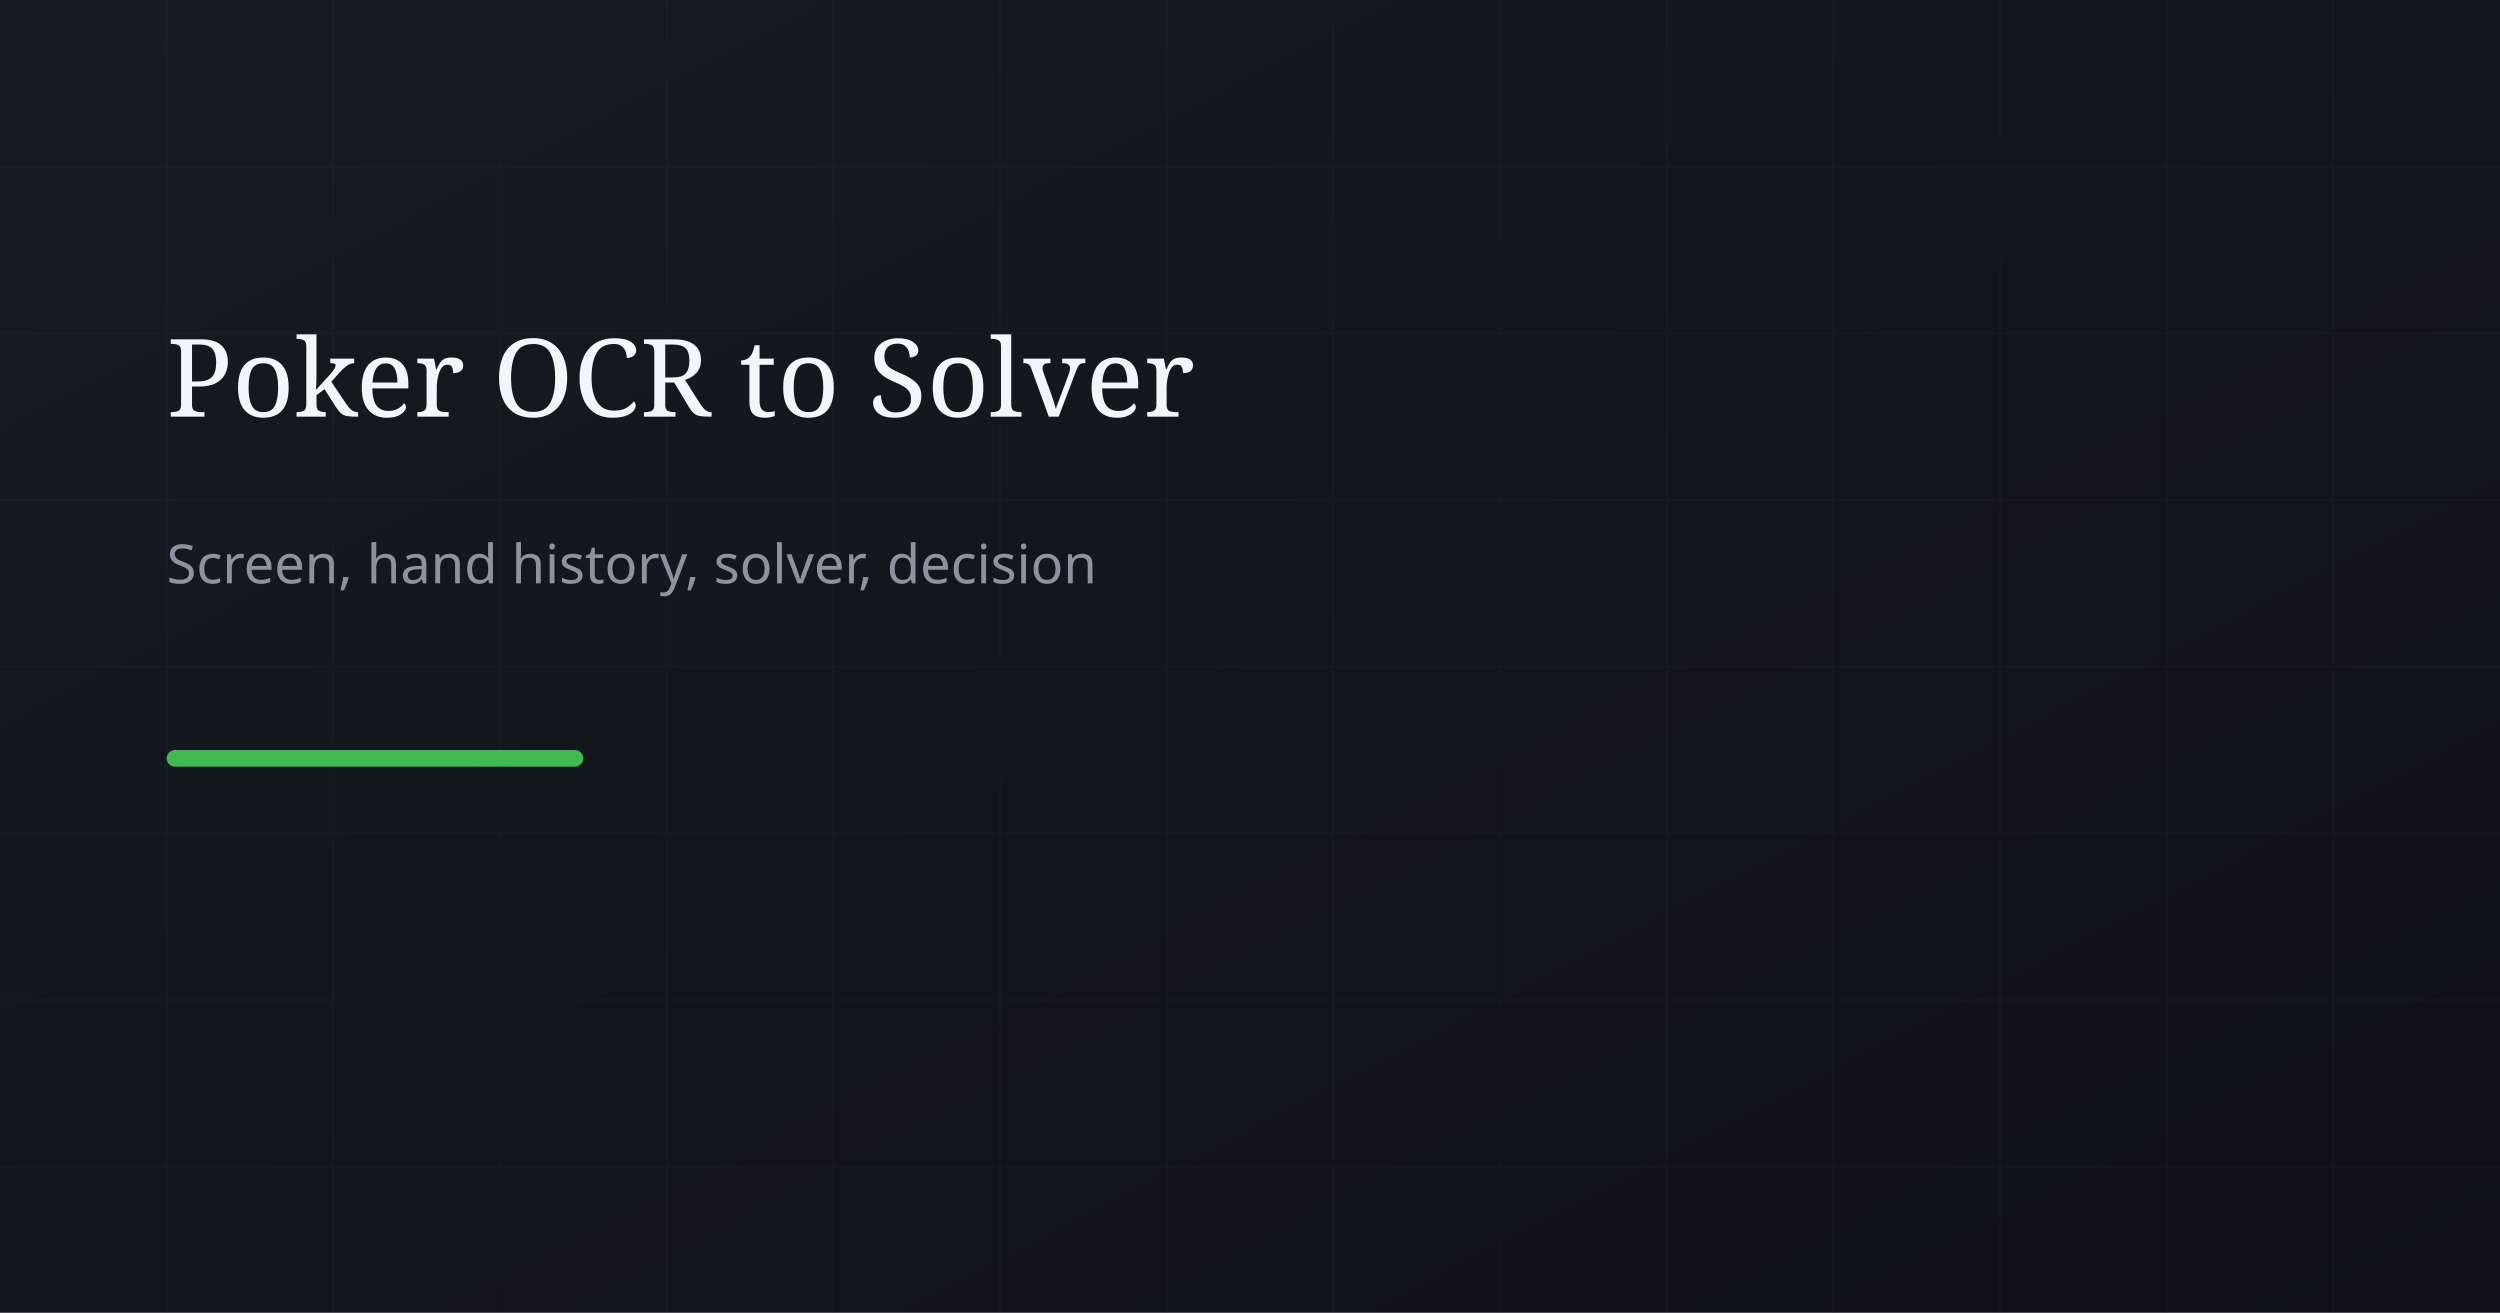
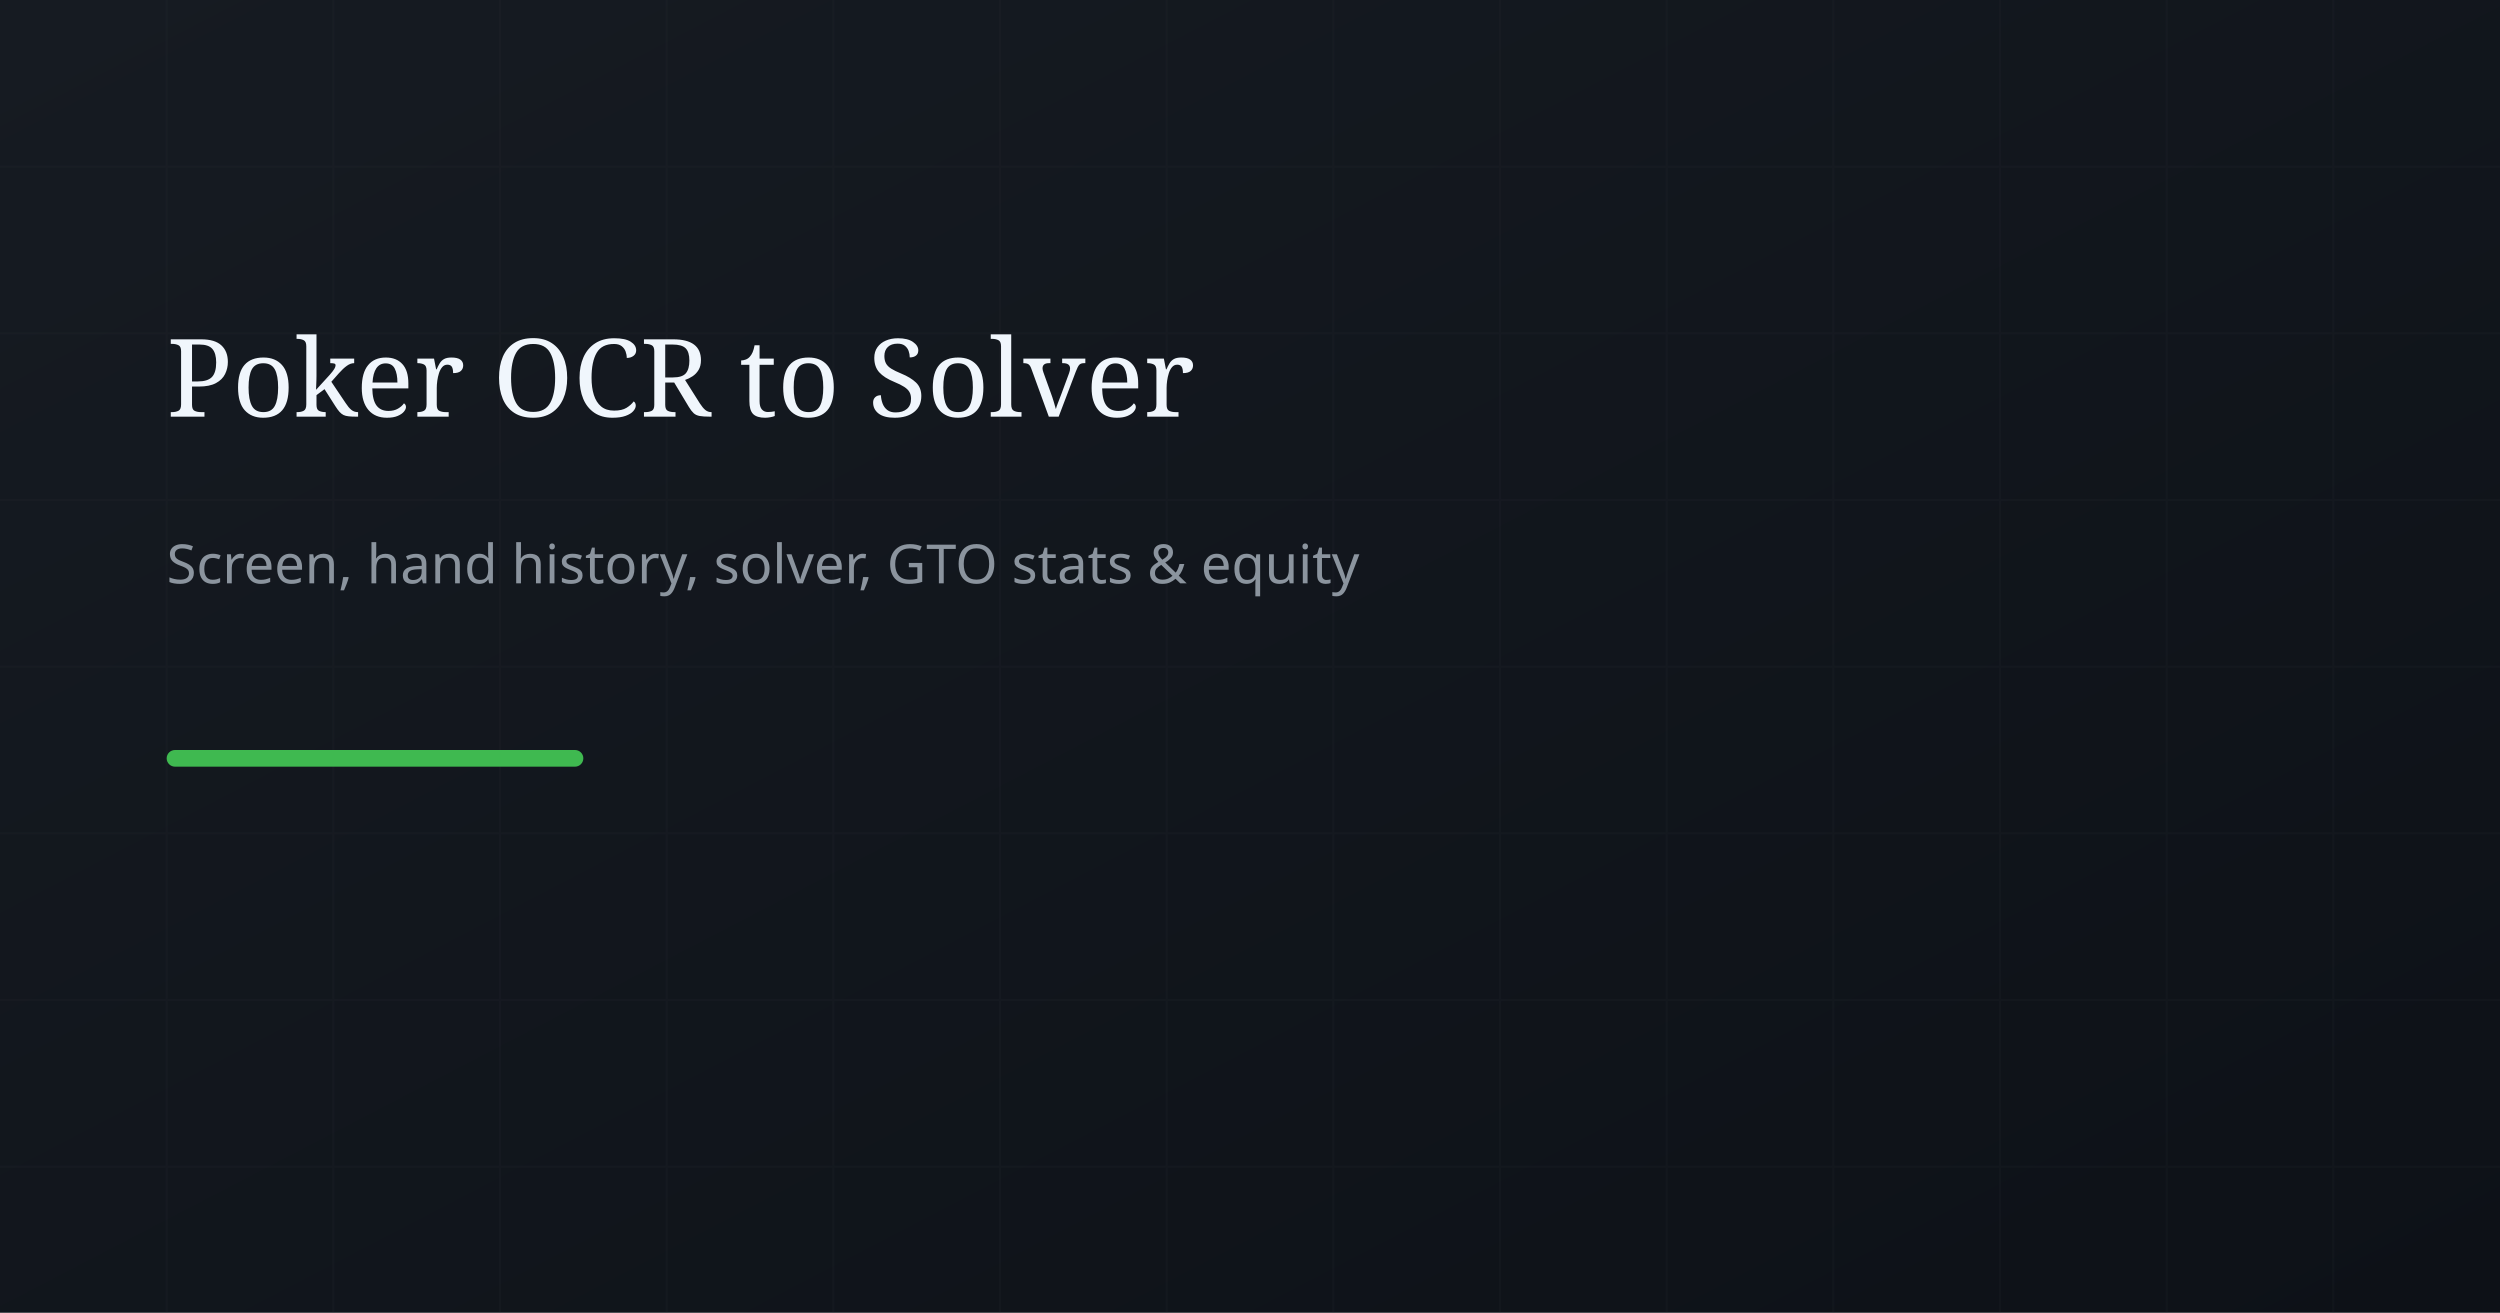
<svg xmlns="http://www.w3.org/2000/svg" viewBox="0 0 1200 630" role="img" aria-label="Poker OCR to Solver pipeline">
  <rect width="1200" height="630" fill="#0d1117" />
  <defs>
    <linearGradient id="bg" x1="0%" y1="0%" x2="100%" y2="100%">
      <stop offset="0%" style="stop-color:#161b22" />
      <stop offset="100%" style="stop-color:#0d1117" />
    </linearGradient>
  </defs>
  <rect width="1200" height="630" fill="url(#bg)" />
  <g opacity="0.12" stroke="#30363d" stroke-width="1">
    <path d="M0 80h1200M0 160h1200M0 240h1200M0 320h1200M0 400h1200M0 480h1200M0 560h1200" />
    <path d="M80 0v630M160 0v630M240 0v630M320 0v630M400 0v630M480 0v630M560 0v630M640 0v630M720 0v630M800 0v630M880 0v630M960 0v630M1040 0v630M1120 0v630" />
  </g>
  <text x="80" y="200" fill="#f0f6fc" font-family="Georgia,serif" font-size="52" font-weight="400">Poker OCR to Solver</text>
-   <text x="80" y="280" fill="#8b949e" font-family="system-ui,sans-serif" font-size="26">Screen, hand history, solver, decision</text>
+   <text x="80" y="280" fill="#8b949e" font-family="system-ui,sans-serif" font-size="26">Screen, hand history, solver, GTO stats &amp; equity</text>
  <rect x="80" y="360" width="200" height="8" rx="4" fill="#3fb950" />
</svg>
